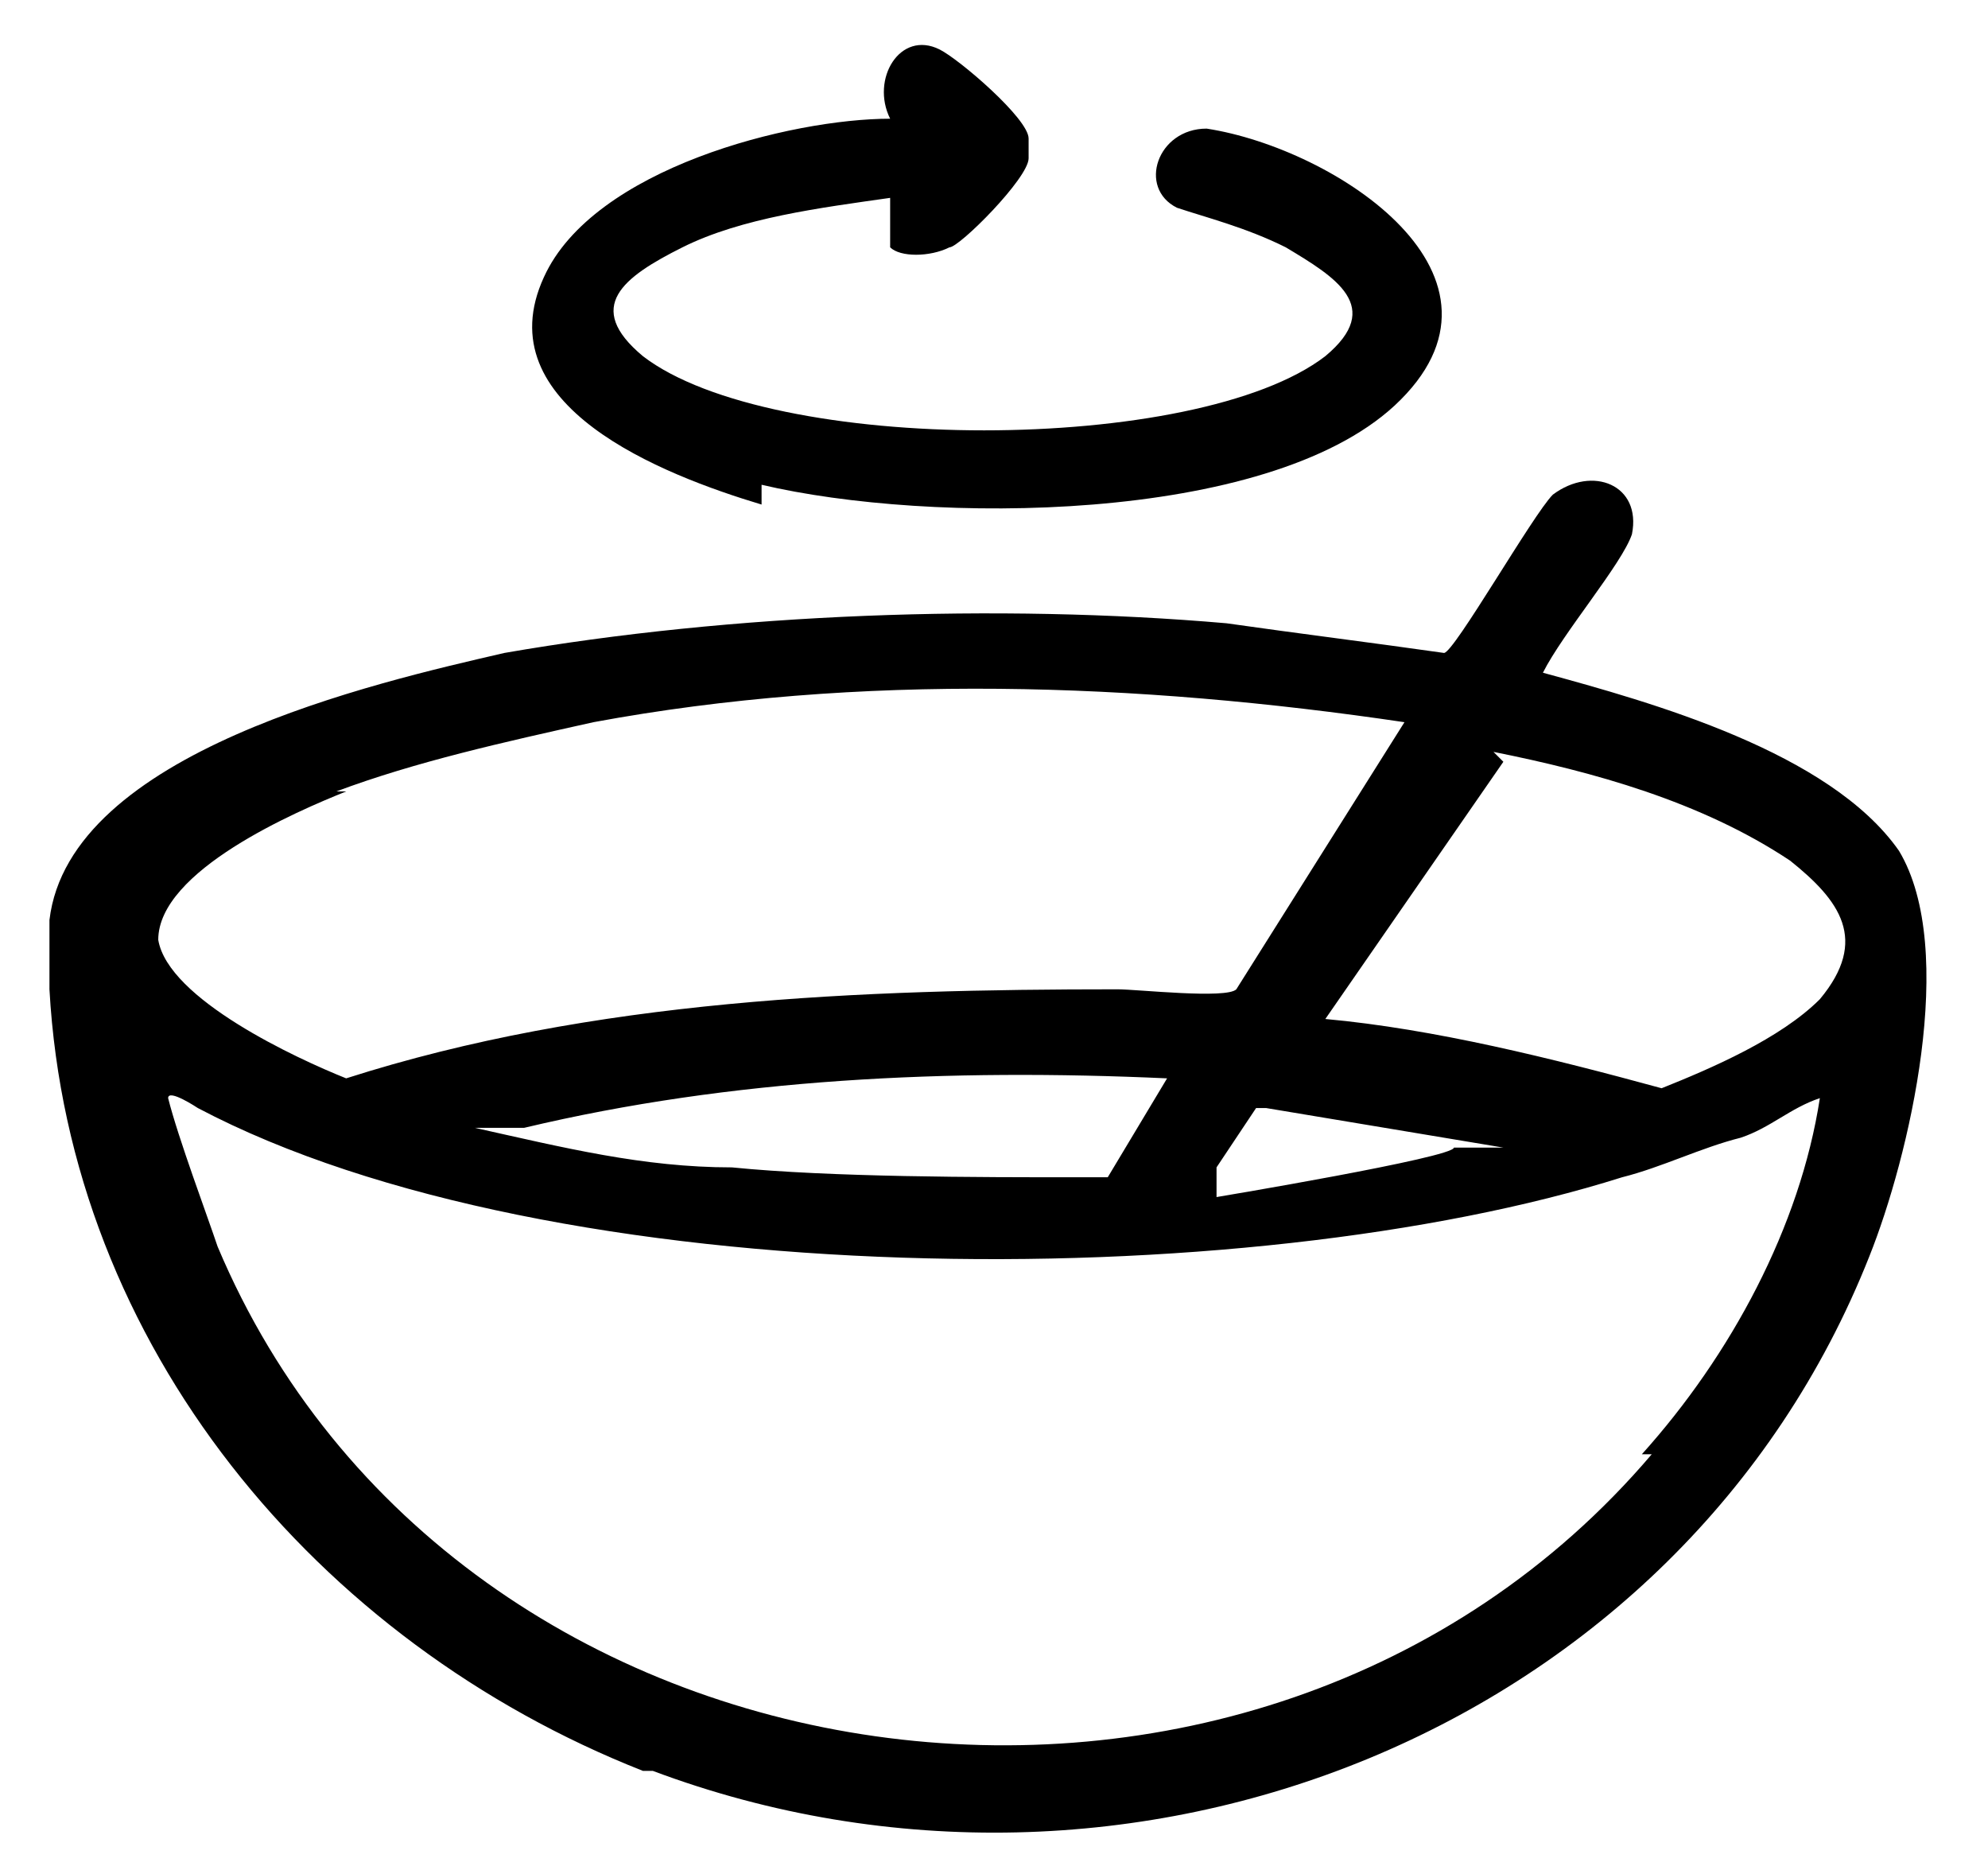
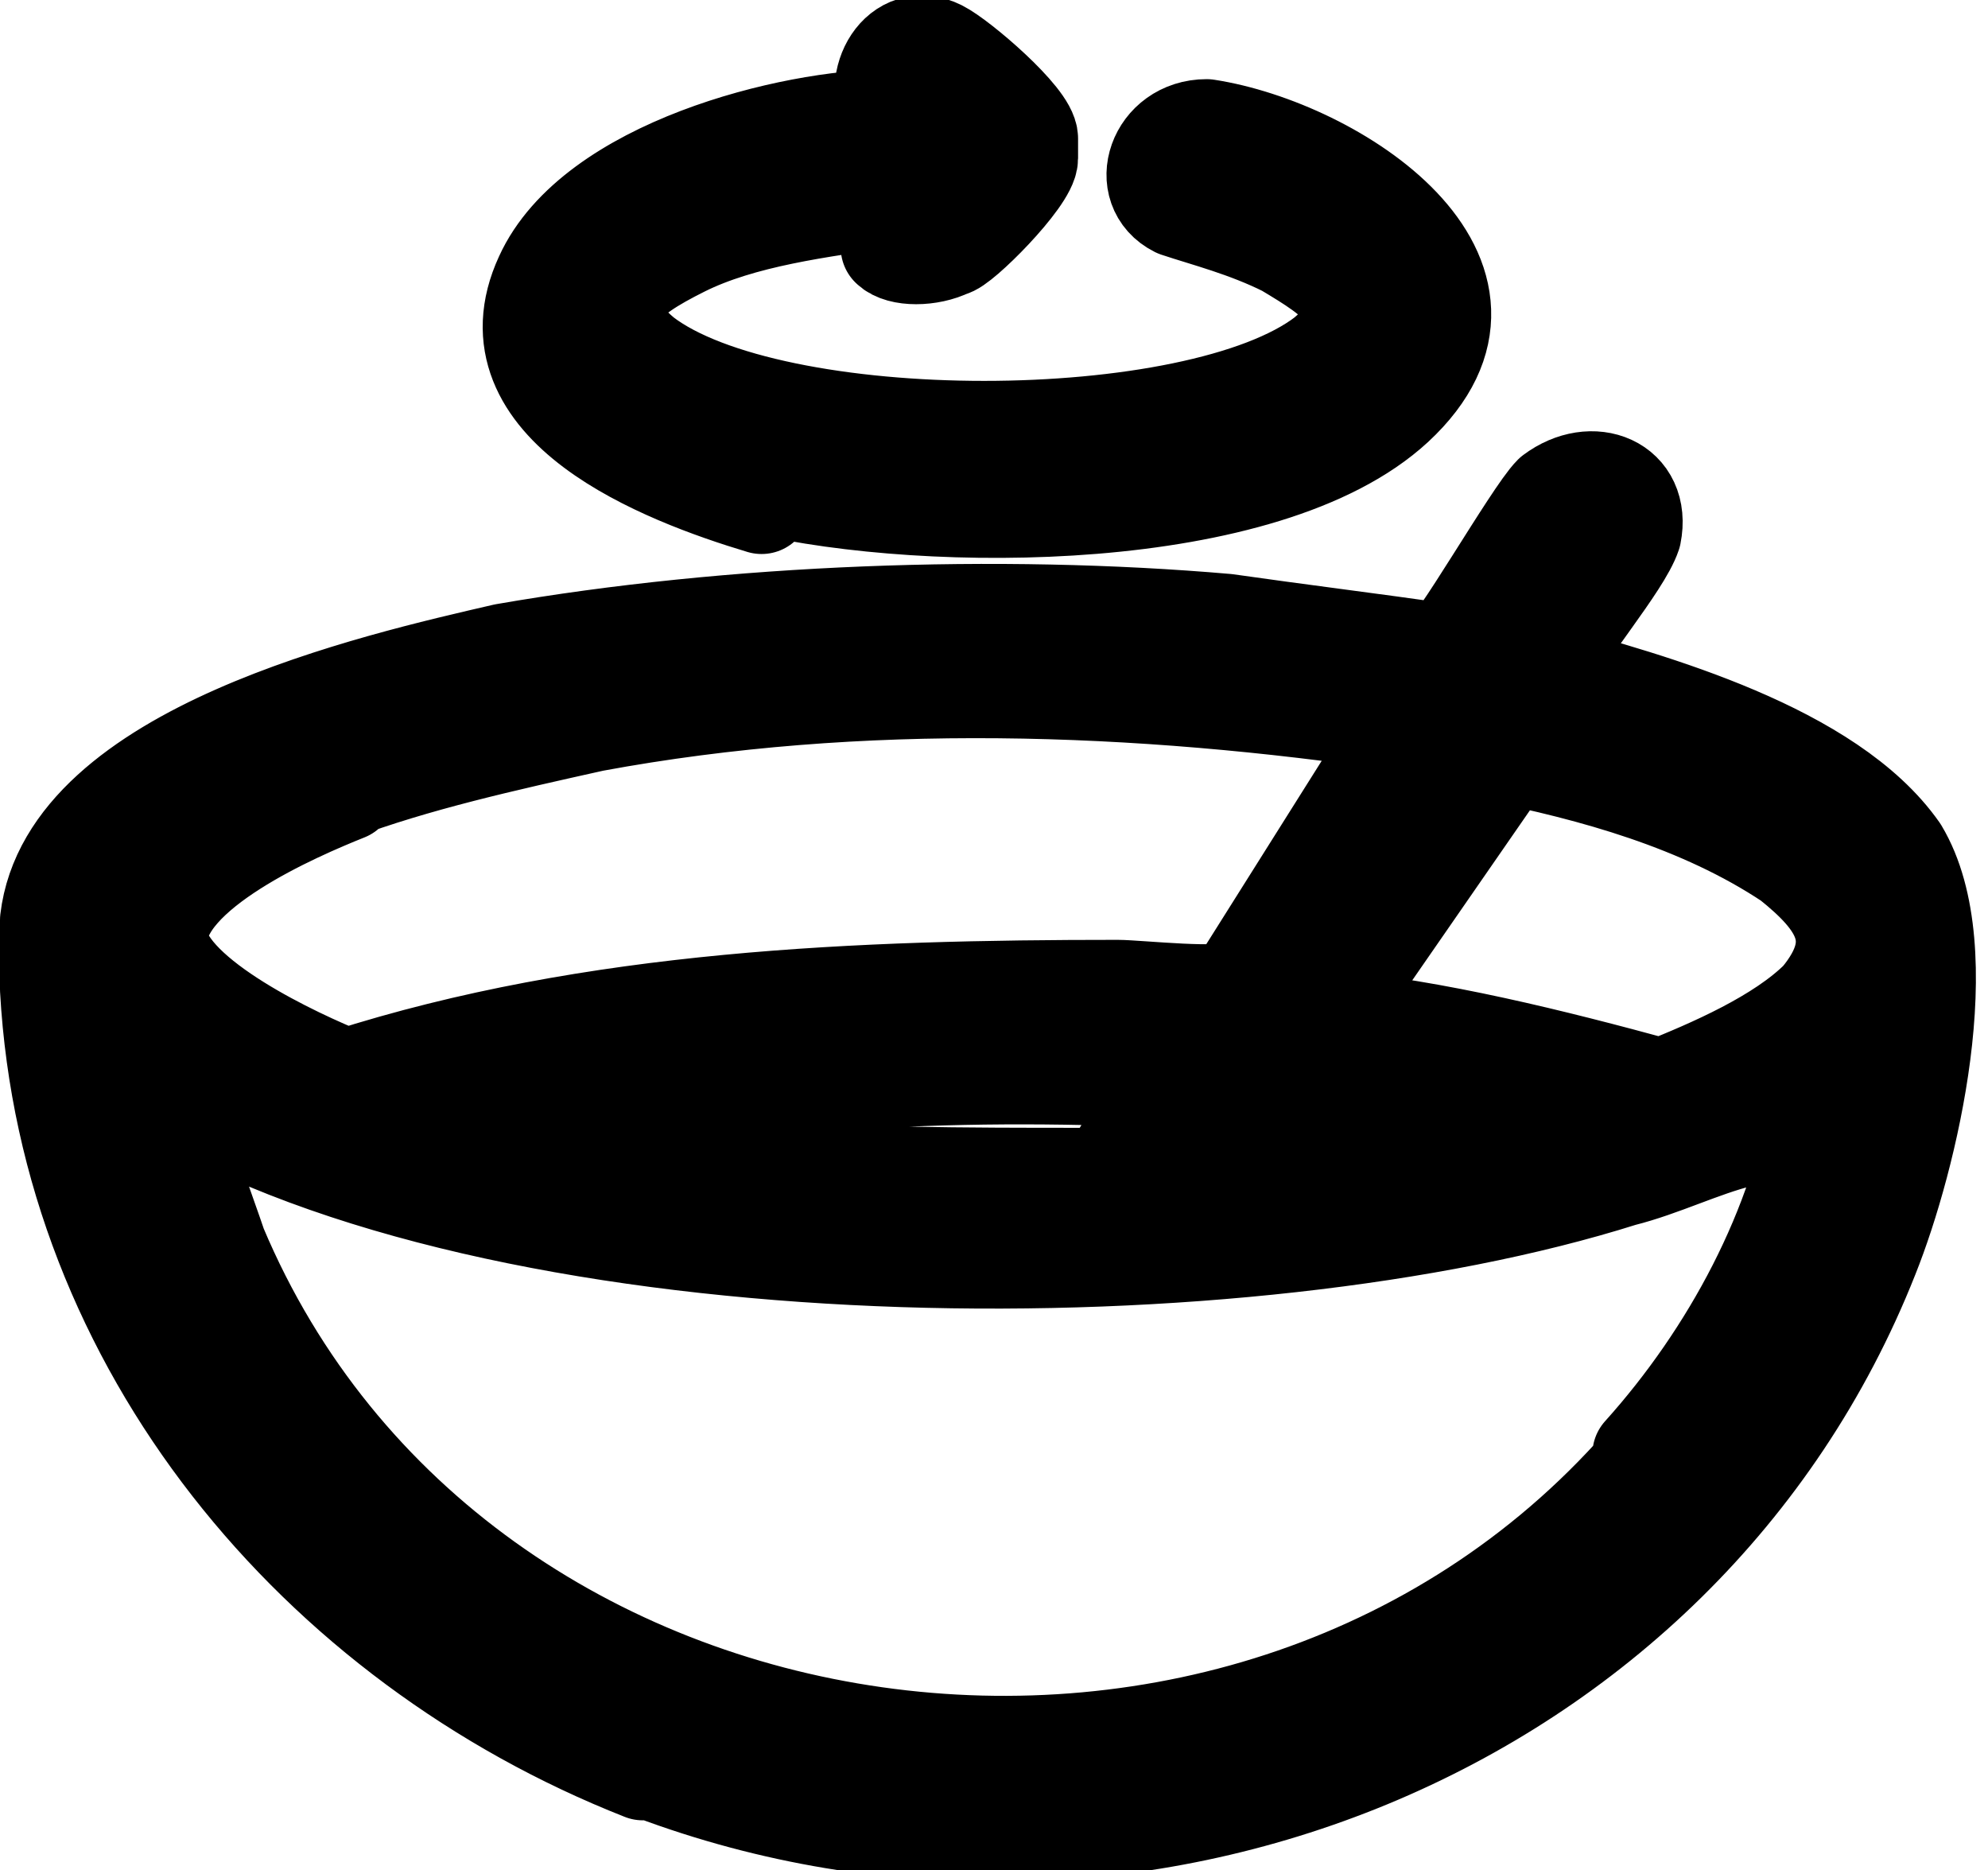
- <svg xmlns="http://www.w3.org/2000/svg" id="Layer_1" version="1.1" viewBox="0 0 20.1 18.9">
-   <path d="M6.6,17.9c4.8,1.8,10.4-.4,12.3-5.2.4-1,.9-3.1.3-4.1-.7-1-2.5-1.5-3.6-1.8,0,0,0,0,0,0,.2-.4.8-1.1.9-1.4.1-.5-.4-.7-.8-.4-.2.2-1,1.6-1.1,1.6-.7-.1-1.5-.2-2.2-.3-2.3-.2-5-.1-7.3.3-1.3.3-4.4,1-4.6,2.7,0,.2,0,.5,0,.7.2,3.6,2.7,6.6,6,7.9ZM16.7,14.7c-4,4.7-12.1,3.6-14.5-2.1-.1-.3-.4-1.1-.5-1.5,0-.1.3.1.3.1,3.6,1.9,10.6,1.9,14.4.7.4-.1.8-.3,1.2-.4.3-.1.5-.3.8-.4-.2,1.3-.9,2.6-1.8,3.6ZM4.9,11.4h.4c2.1-.5,4.3-.6,6.5-.5l-.6,1s-.2,0-.3,0c-1,0-2.5,0-3.5-.1-.9,0-1.7-.2-2.6-.4ZM12.3,11.9c0,0,0,0,0-.1,0,0,.4-.6.4-.6,0,0,0,0,.1,0l2.4.4h-.5c0,.1-2.4.5-2.4.5ZM15.1,7.6c1,.2,2.1.5,3,1.1.5.4.8.8.3,1.4-.4.4-1.1.7-1.6.9-1.1-.3-2.3-.6-3.4-.7l1.8-2.6ZM3.4,8c.8-.3,1.7-.5,2.6-.7,2.7-.5,5.5-.4,8.2,0l-1.7,2.7c-.1.1-1,0-1.2,0-2.6,0-5.3.1-7.8.9-.5-.2-1.8-.8-1.9-1.4,0-.7,1.4-1.3,1.9-1.5Z" />
-   <path d="M7.7,4.9c1.7.4,5.1.4,6.4-.8,1.4-1.3-.6-2.6-1.9-2.8-.5,0-.7.6-.3.8.3.1.7.2,1.1.4.5.3,1,.6.4,1.1-1.3,1-5.6,1-6.9,0-.6-.5-.2-.8.4-1.1.6-.3,1.4-.4,2.1-.5,0,.1,0,.4,0,.5.1.1.4.1.6,0,.1,0,.8-.7.8-.9,0,0,0-.2,0-.2,0-.2-.7-.8-.9-.9-.4-.2-.7.3-.5.7-1,0-3,.5-3.5,1.6-.6,1.3,1.2,2,2.2,2.3Z" />
+ <svg xmlns="http://www.w3.org/2000/svg" viewBox="0 0 20.1 18.9">
+   <g fill="#000" stroke="#000" stroke-width="1.0" stroke-linejoin="round" stroke-linecap="round">
+     <path d="M6.6,17.9c4.8,1.8,10.4-.4,12.3-5.2.4-1,.9-3.1.3-4.1-.7-1-2.5-1.5-3.6-1.8,0,0,0,0,0,0,.2-.4.8-1.1.9-1.4.1-.5-.4-.7-.8-.4-.2.2-1,1.6-1.1,1.6-.7-.1-1.5-.2-2.2-.3-2.3-.2-5-.1-7.3.3-1.3.3-4.4,1-4.6,2.7,0,.2,0,.5,0,.7.2,3.6,2.7,6.6,6,7.9ZM16.7,14.7c-4,4.7-12.1,3.6-14.5-2.1-.1-.3-.4-1.1-.5-1.5,0-.1.3.1.3.1,3.6,1.9,10.6,1.9,14.4.7.4-.1.8-.3,1.2-.4.3-.1.5-.3.8-.4-.2,1.3-.9,2.6-1.8,3.6ZM4.9,11.4h.4c2.1-.5,4.3-.6,6.5-.5l-.6,1s-.2,0-.3,0c-1,0-2.5,0-3.5-.1-.9,0-1.7-.2-2.6-.4ZM12.3,11.9c0,0,0,0,0-.1,0,0,.4-.6.4-.6,0,0,0,0,.1,0l2.4.4h-.5c0,.1-2.4.5-2.4.5ZM15.1,7.6c1,.2,2.1.5,3,1.1.5.4.8.8.3,1.4-.4.4-1.1.7-1.6.9-1.1-.3-2.3-.6-3.4-.7l1.8-2.6ZM3.4,8c.8-.3,1.7-.5,2.6-.7,2.7-.5,5.5-.4,8.2,0l-1.7,2.7c-.1.1-1,0-1.2,0-2.6,0-5.3.1-7.8.9-.5-.2-1.8-.8-1.9-1.4,0-.7,1.4-1.3,1.9-1.5Z" />
+     <path d="M7.7,4.9c1.7.4,5.1.4,6.4-.8,1.4-1.3-.6-2.6-1.9-2.8-.5,0-.7.6-.3.8.3.1.7.2,1.1.4.5.3,1,.6.4,1.1-1.3,1-5.6,1-6.9,0-.6-.5-.2-.8.4-1.1.6-.3,1.4-.4,2.1-.5,0,.1,0,.4,0,.5.1.1.4.1.6,0,.1,0,.8-.7.8-.9,0,0,0-.2,0-.2,0-.2-.7-.8-.9-.9-.4-.2-.7.3-.5.7-1,0-3,.5-3.5,1.6-.6,1.3,1.2,2,2.2,2.3Z" />
+   </g>
</svg>
